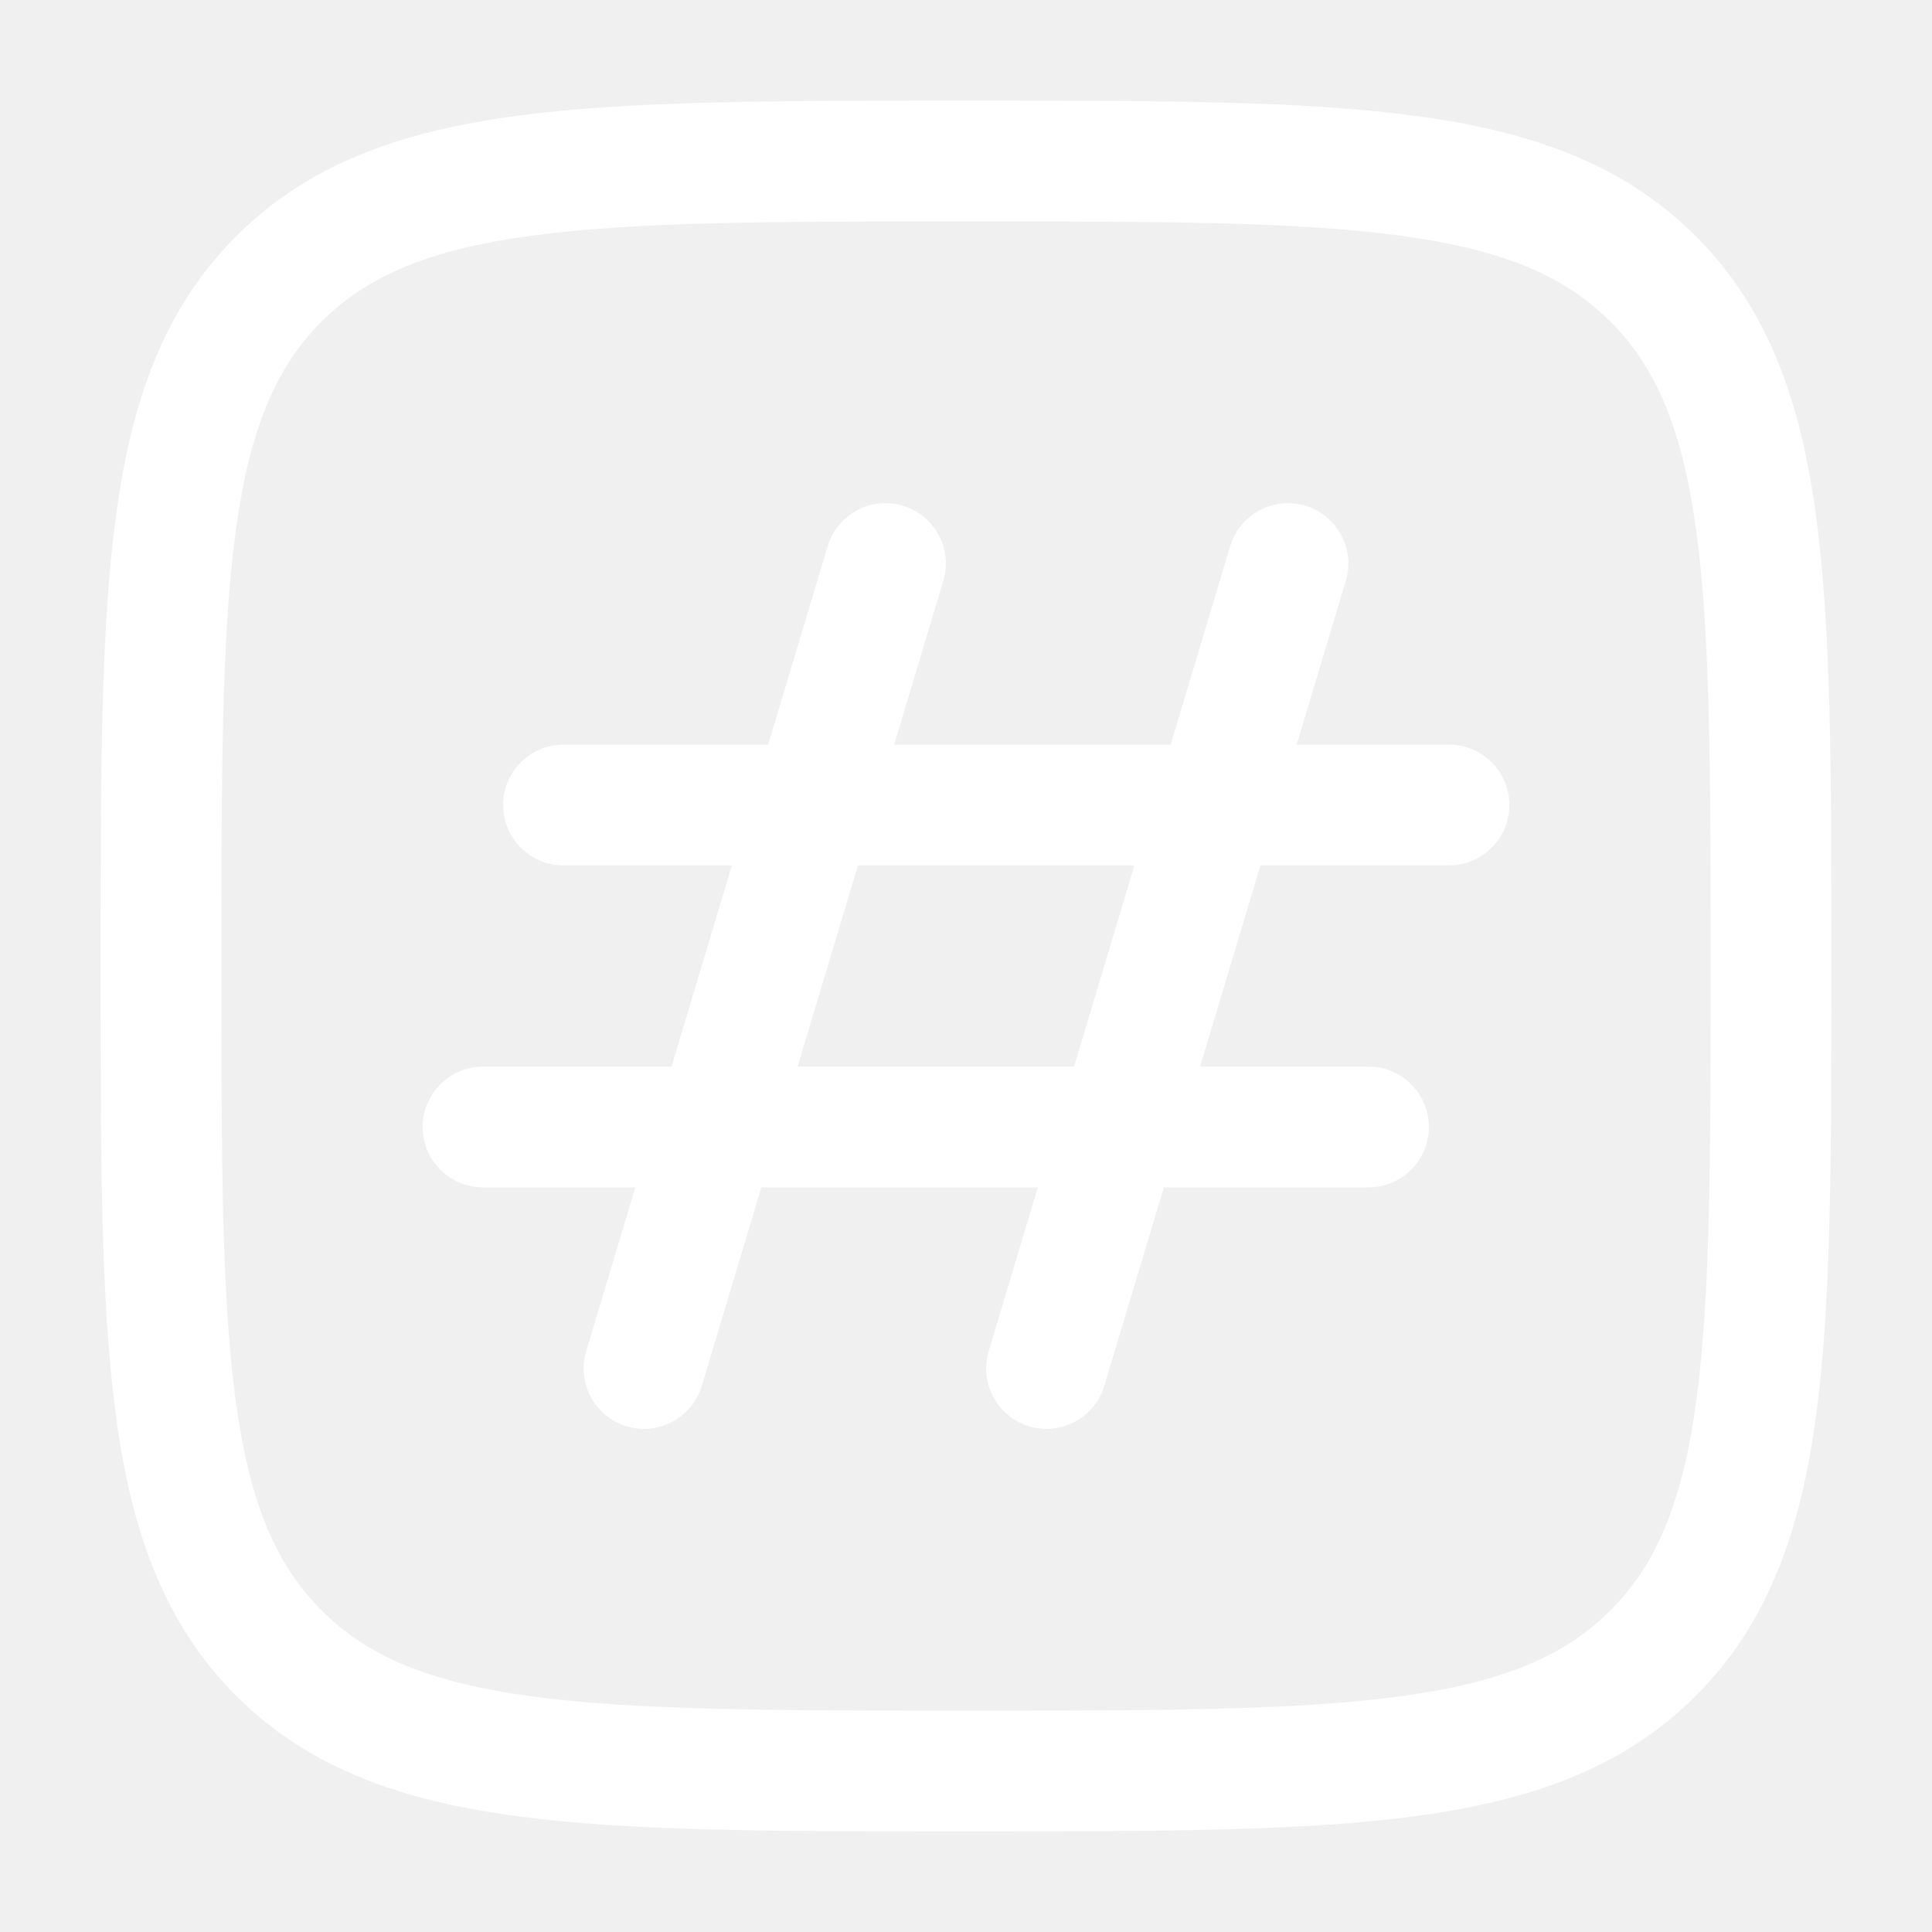
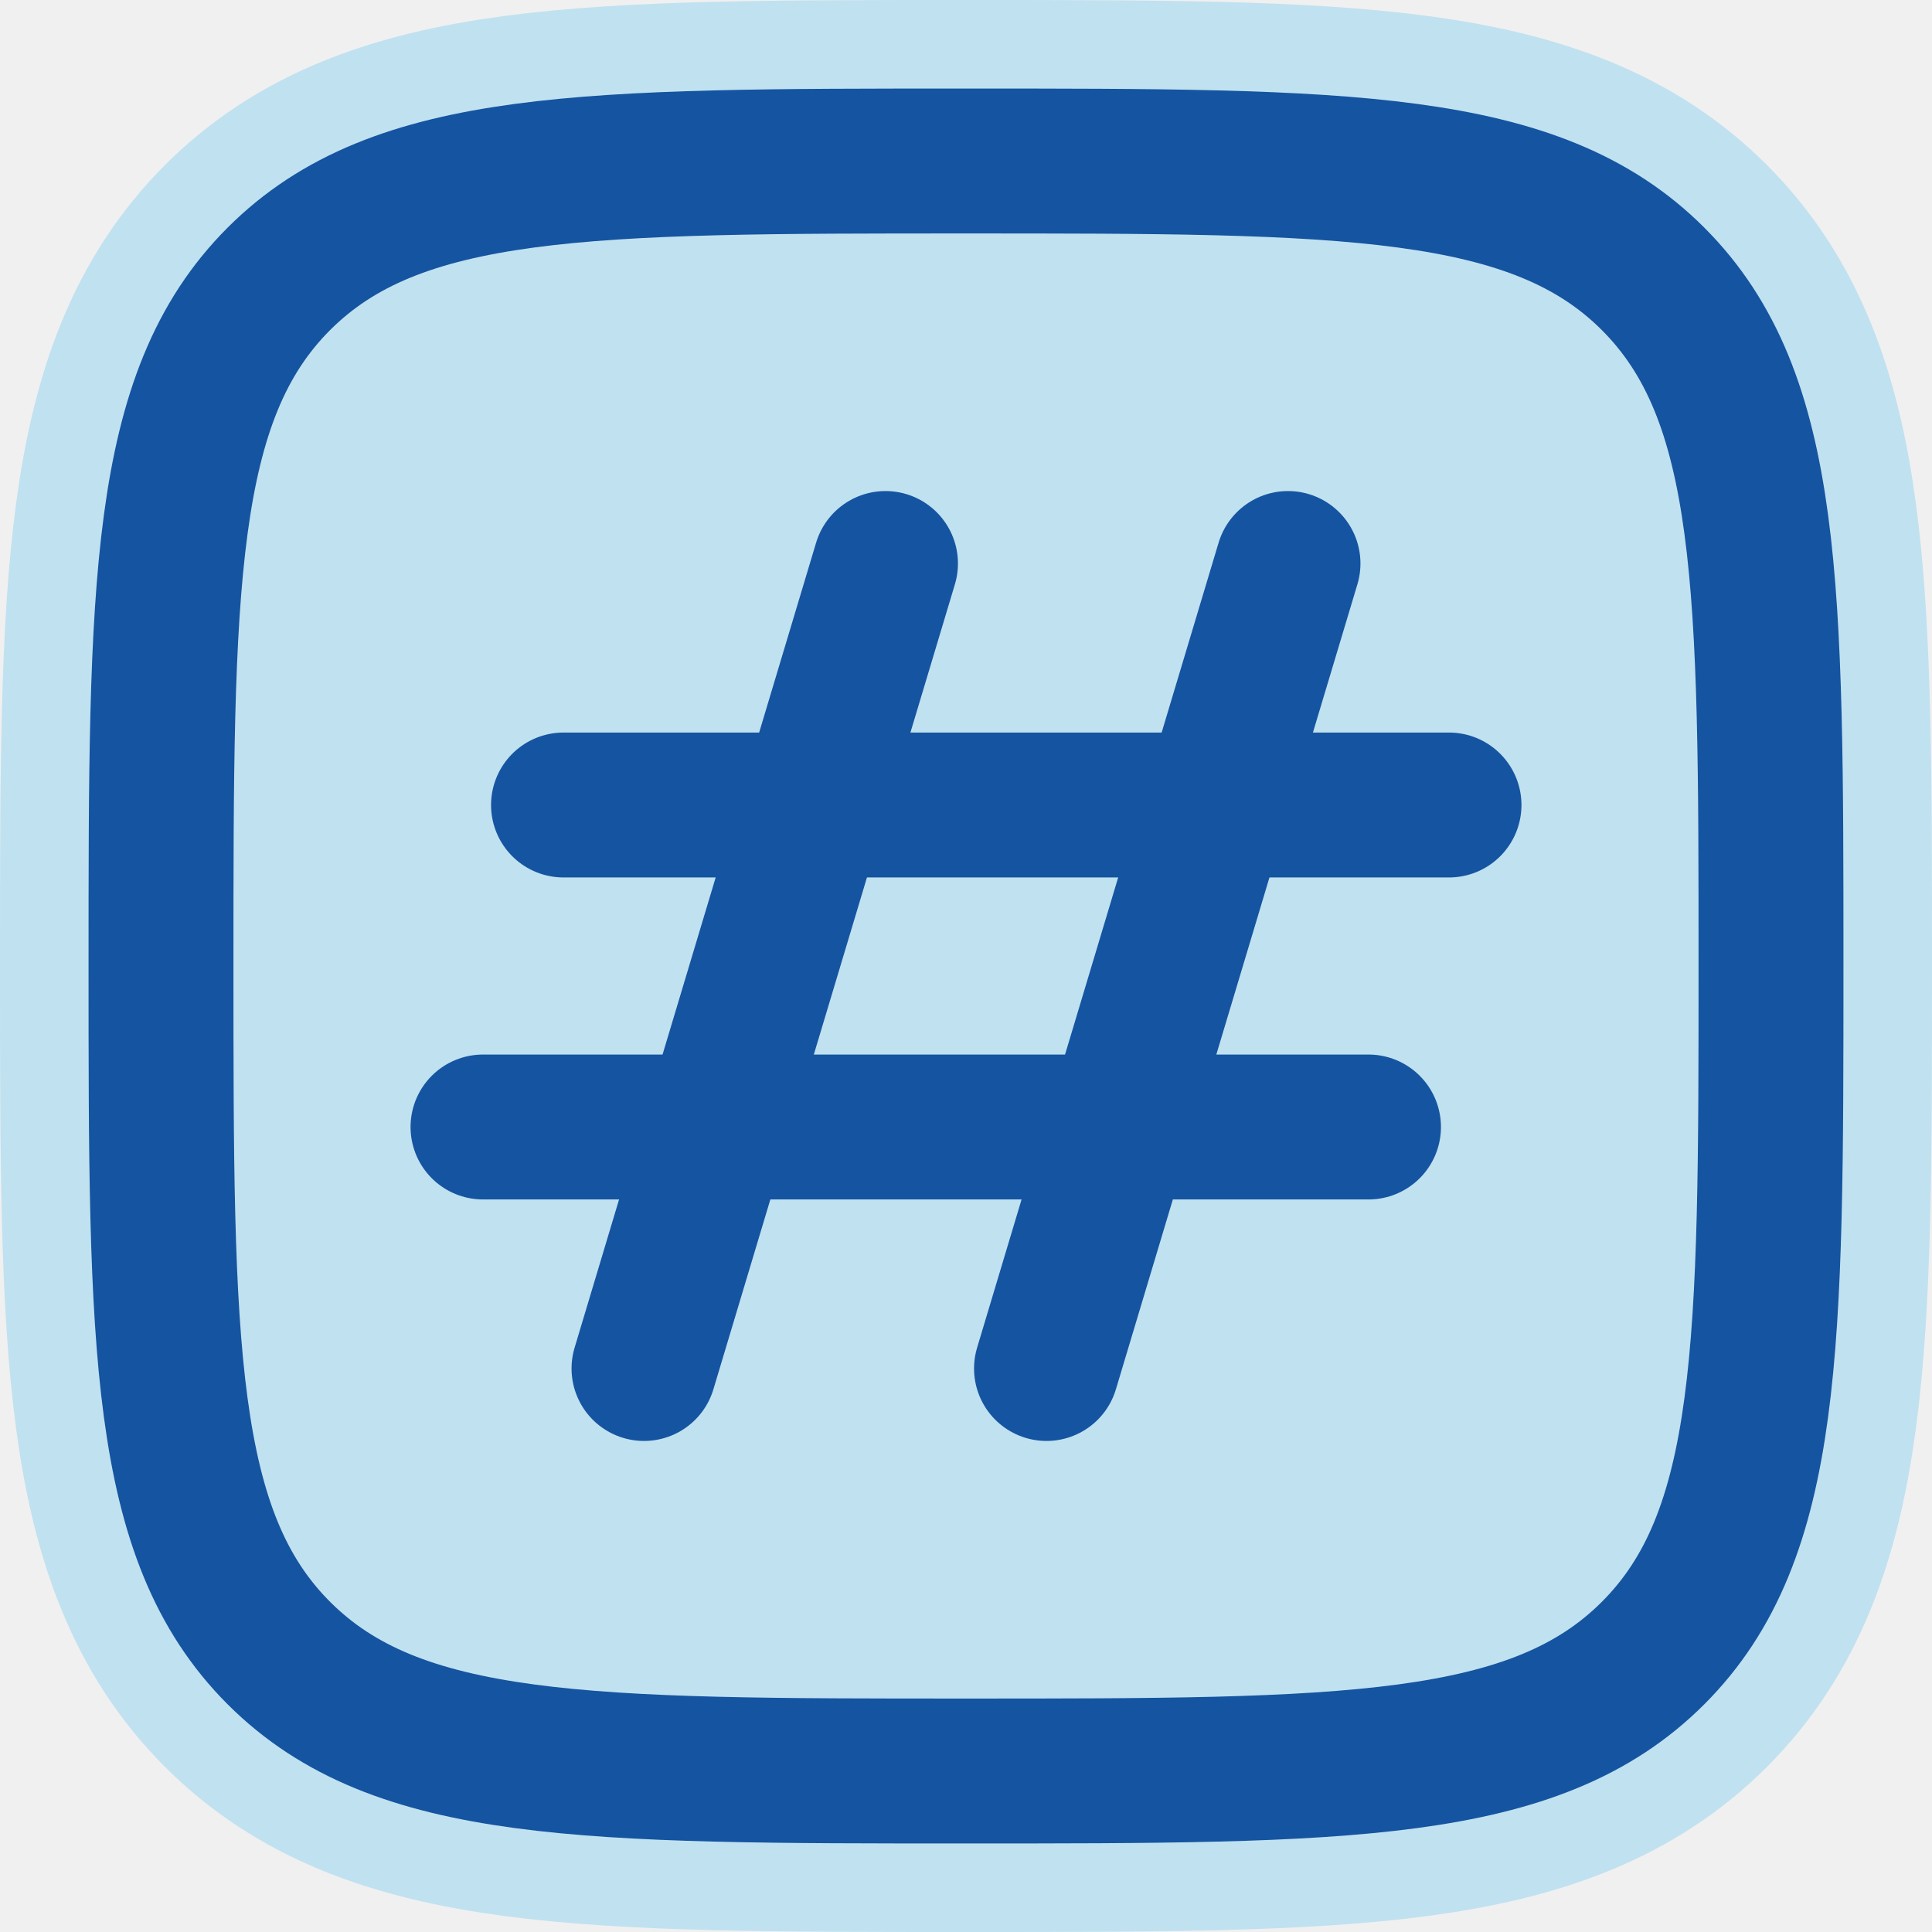
<svg xmlns="http://www.w3.org/2000/svg" width="800px" height="800px" viewBox="0 0 24 24" fill="none">
-   <path fill-rule="evenodd" clip-rule="evenodd" d="M11.216 6.282C11.612 6.401 11.837 6.819 11.718 7.216L11.108 9.25H14.542L15.282 6.784C15.401 6.388 15.819 6.163 16.215 6.282C16.612 6.401 16.837 6.819 16.718 7.216L16.108 9.25H18C18.414 9.25 18.75 9.586 18.75 10C18.75 10.414 18.414 10.75 18 10.75H15.658L14.908 13.25H17C17.414 13.25 17.75 13.586 17.75 14C17.75 14.414 17.414 14.75 17 14.75H14.458L13.718 17.215C13.599 17.612 13.181 17.837 12.784 17.718C12.388 17.599 12.163 17.181 12.282 16.785L12.892 14.75H9.458L8.718 17.215C8.599 17.612 8.181 17.837 7.784 17.718C7.388 17.599 7.163 17.181 7.282 16.785L7.892 14.75H6C5.586 14.75 5.25 14.414 5.25 14C5.25 13.586 5.586 13.25 6 13.25H8.342L9.092 10.75H7C6.586 10.75 6.25 10.414 6.25 10C6.25 9.586 6.586 9.25 7 9.25H9.542L10.282 6.784C10.401 6.388 10.819 6.163 11.216 6.282ZM10.658 10.75H14.092L13.342 13.25H9.908L10.658 10.75Z" fill="#ffffff" />
-   <path fill-rule="evenodd" clip-rule="evenodd" d="M11.943 1.25C9.634 1.25 7.825 1.25 6.414 1.44C4.969 1.634 3.829 2.039 2.934 2.934C2.039 3.829 1.634 4.969 1.44 6.414C1.25 7.825 1.25 9.634 1.25 11.943V12.057C1.25 14.366 1.25 16.175 1.44 17.586C1.634 19.031 2.039 20.171 2.934 21.066C3.829 21.961 4.969 22.366 6.414 22.56C7.825 22.75 9.634 22.75 11.943 22.75H12.057C14.366 22.75 16.175 22.75 17.586 22.56C19.031 22.366 20.171 21.961 21.066 21.066C21.961 20.171 22.366 19.031 22.56 17.586C22.75 16.175 22.75 14.366 22.75 12.057V11.943C22.75 9.634 22.75 7.825 22.56 6.414C22.366 4.969 21.961 3.829 21.066 2.934C20.171 2.039 19.031 1.634 17.586 1.44C16.175 1.25 14.366 1.25 12.057 1.25H11.943ZM3.995 3.995C4.564 3.425 5.335 3.098 6.614 2.926C7.914 2.752 9.622 2.75 12 2.75C14.378 2.75 16.086 2.752 17.386 2.926C18.665 3.098 19.436 3.425 20.005 3.995C20.575 4.564 20.902 5.335 21.074 6.614C21.248 7.914 21.25 9.622 21.25 12C21.25 14.378 21.248 16.086 21.074 17.386C20.902 18.665 20.575 19.436 20.005 20.005C19.436 20.575 18.665 20.902 17.386 21.074C16.086 21.248 14.378 21.25 12 21.25C9.622 21.25 7.914 21.248 6.614 21.074C5.335 20.902 4.564 20.575 3.995 20.005C3.425 19.436 3.098 18.665 2.926 17.386C2.752 16.086 2.75 14.378 2.75 12C2.75 9.622 2.752 7.914 2.926 6.614C3.098 5.335 3.425 4.564 3.995 3.995Z" fill="#ffffff" />
+   <path d="M2 12C2 7.286 2 4.929 3.464 3.464C4.929 2 7.286 2 12 2C16.714 2 19.071 2 20.535 3.464C22 4.929 22 7.286 22 12C22 16.714 22 19.071 20.535 20.535C19.071 22 16.714 22 12 22C7.286 22 4.929 22 3.464 20.535C2 19.071 2 16.714 2 12Z" stroke="#c0e1f0" stroke-width="4" />
+   <path d="M2 12C2 7.286 2 4.929 3.464 3.464C4.929 2 7.286 2 12 2C16.714 2 19.071 2 20.535 3.464C22 4.929 22 7.286 22 12C22 16.714 22 19.071 20.535 20.535C19.071 22 16.714 22 12 22C7.286 22 4.929 22 3.464 20.535C2 19.071 2 16.714 2 12Z" stroke="#1554a0" stroke-width="1.8" fill="#c0e1f0" />
+   <path d="M11 7L8 17" stroke="#1554a0" stroke-width="1.8" stroke-linecap="round" stroke-linejoin="round" />
+   <path d="M16 7L13 17" stroke="#1554a0" stroke-width="1.8" stroke-linecap="round" stroke-linejoin="round" />
+   <path d="M18 10H7" stroke="#1554a0" stroke-width="1.8" stroke-linecap="round" stroke-linejoin="round" />
+   <path d="M17 14H6" stroke="#1554a0" stroke-width="1.8" stroke-linecap="round" stroke-linejoin="round" />
</svg>
